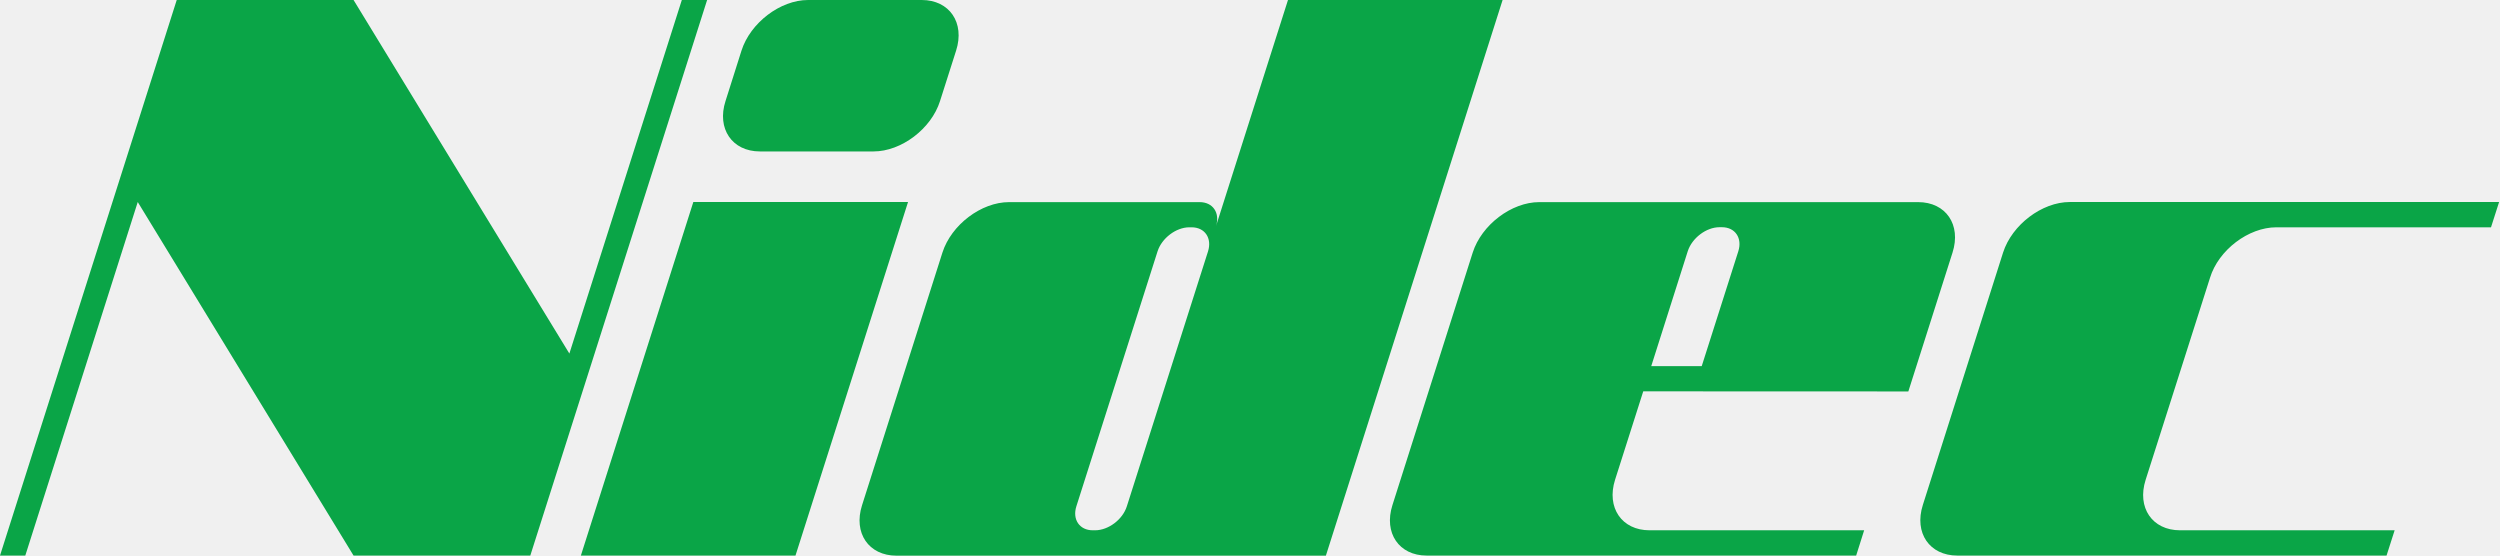
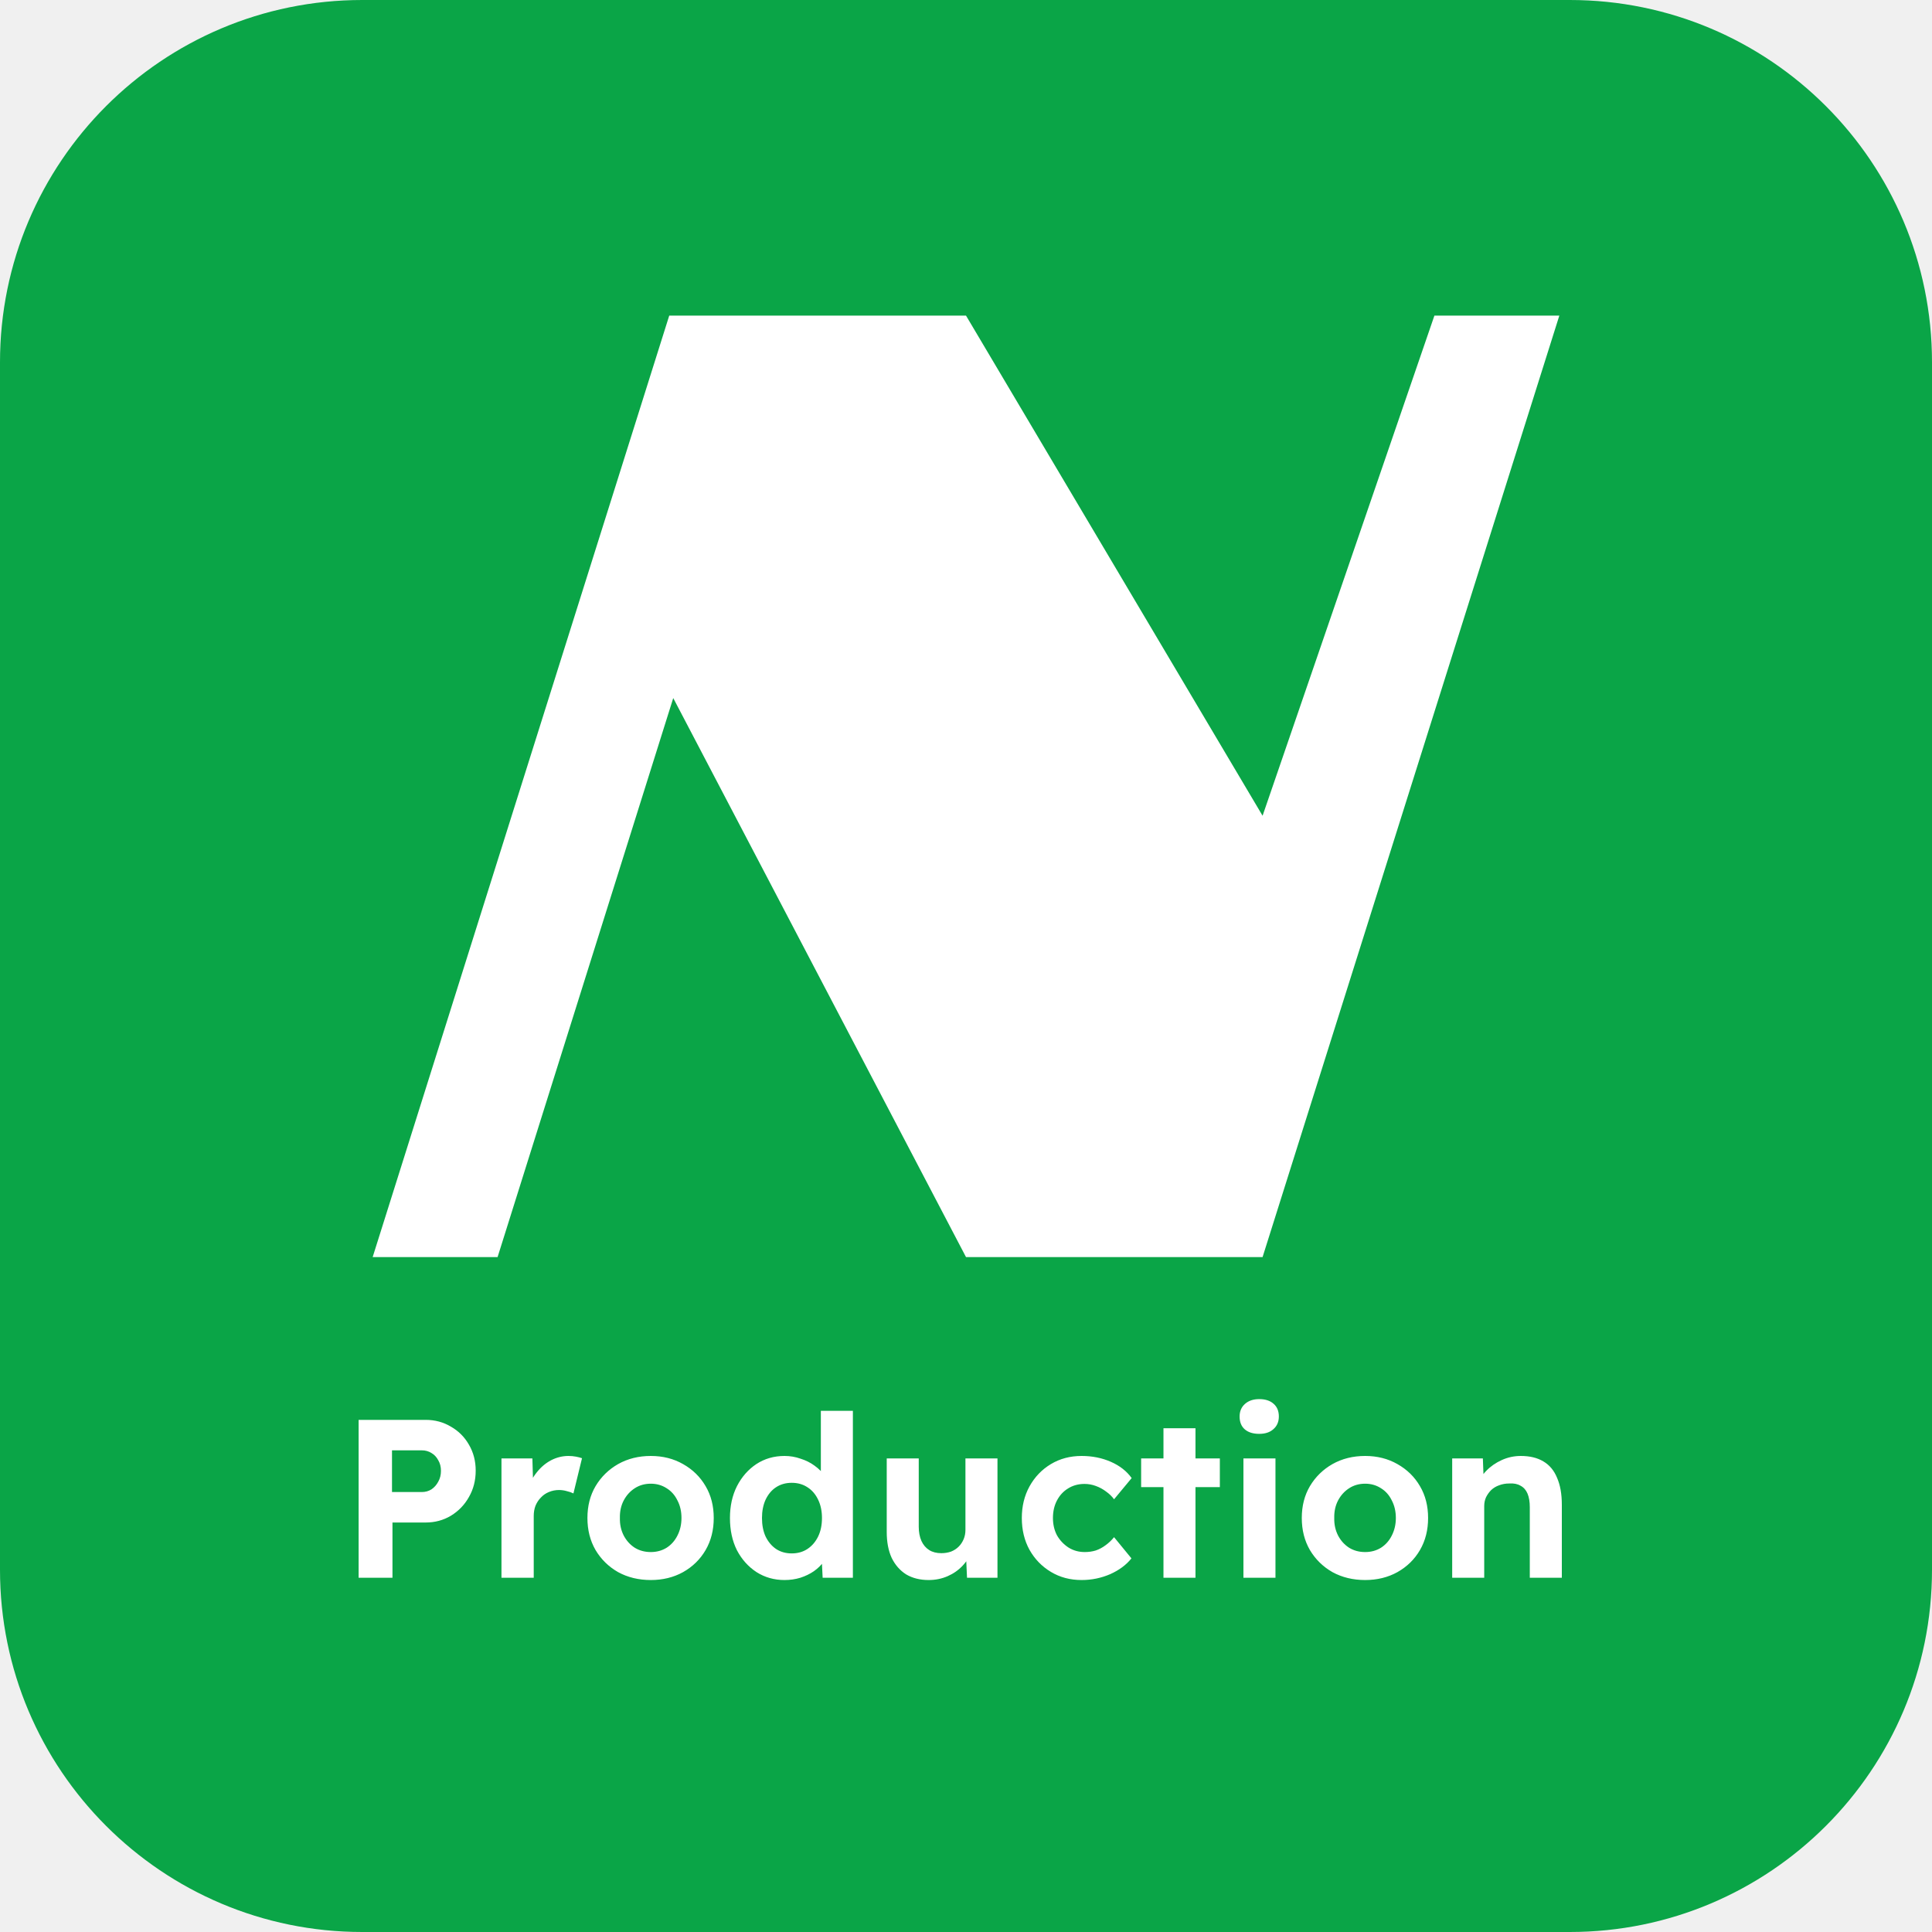
- <svg xmlns="http://www.w3.org/2000/svg" width="2501" height="556" viewBox="0 0 2501 556" fill="none">
-   <path d="M795.8 555.8H581.1L693.6 202.1H908.4L795.8 555.8ZM940.4 101.1C931.7 128.8 901.7 151.5 873.9 151.5H760.2C732.4 151.5 716.9 128.7 725.8 101.1L741.8 50.6C750.7 22.8 780.6 0 808.4 0H922.1C949.9 0 965.4 22.8 956.5 50.6L940.4 101.1ZM1288.5 0L1216.5 226.2C1220.7 213 1213.4 202.2 1200.1 202.2H1009.5C981.6 202.2 951.7 224.9 942.8 252.7L862.4 505.4C853.5 533.2 869 555.9 896.9 555.9H1326.4L1503.2 0L1288.5 0ZM1127.3 506.5C1123.1 519.8 1108.8 530.5 1095.5 530.5H1093.2C1080 530.5 1072.6 519.7 1076.8 506.5L1158 251.5C1162.2 238.3 1176.5 227.4 1189.8 227.4H1192.1C1205.3 227.4 1212.7 238.2 1208.5 251.5L1127.3 506.5ZM1909.1 391.6L1953.3 252.7C1962.2 224.9 1946.7 202.2 1918.9 202.2H1539.9C1512.1 202.2 1482.2 224.9 1473.3 252.7L1393 505.3C1384.1 533.1 1399.5 555.8 1427.3 555.8H1856.9L1864.9 530.5H1650.2C1622.4 530.5 1606.9 507.8 1615.7 480L1643.9 391.5L1909.1 391.6ZM1688.4 251.4C1692.6 238.2 1706.9 227.3 1720.2 227.3H1722.6C1735.9 227.3 1743.2 238.2 1739 251.4L1702.4 366.3H1651.9L1688.4 251.4ZM2277.2 227.4H2492L2500.1 202.1H2070.6C2042.8 202.1 2012.8 224.9 2003.9 252.6L1923.6 505.2C1914.7 533.1 1930.3 555.8 1958.1 555.8H2387.5L2395.6 530.5H2180.9C2153.1 530.5 2137.6 507.8 2146.5 480L2210.9 277.9C2219.4 250.1 2249.4 227.4 2277.2 227.4ZM682.1 0L569.6 353.7L353.7 0H176.8L0 555.8H25.3L137.8 202.1L353.7 555.8H530.5L707.4 0L682.1 0Z" fill="#0AA547" />
+ <svg xmlns="http://www.w3.org/2000/svg" width="100" height="100" viewBox="0 0 100 100" fill="none">
+   <rect width="100" height="100" rx="18.75" fill="#0AA547" />
+   <path d="M74.245 16.335L65.351 42.223L50 16.335H34.64L19.289 65.066H25.755L34.847 36.132L50 65.066H65.351L80.711 16.335H74.245Z" fill="white" />
+   <path d="M18.562 81.665V73.492H22.03C22.512 73.492 22.948 73.609 23.338 73.843C23.735 74.068 24.046 74.38 24.272 74.777C24.505 75.174 24.622 75.621 24.622 76.119C24.622 76.625 24.505 77.081 24.272 77.485C24.046 77.89 23.735 78.213 23.338 78.454C22.948 78.688 22.512 78.805 22.03 78.805H20.314V81.665H18.562ZM20.29 77.228H21.831C22.018 77.228 22.186 77.182 22.334 77.088C22.481 76.987 22.598 76.855 22.684 76.691C22.777 76.528 22.824 76.341 22.824 76.131C22.824 75.921 22.777 75.738 22.684 75.582C22.598 75.419 22.481 75.294 22.334 75.209C22.186 75.115 22.018 75.069 21.831 75.069H20.29V77.228ZM25.956 81.665V75.489H27.556L27.614 77.474L27.334 77.065C27.428 76.746 27.579 76.458 27.79 76.201C28 75.936 28.245 75.73 28.525 75.582C28.813 75.434 29.113 75.36 29.424 75.36C29.556 75.36 29.685 75.372 29.809 75.395C29.934 75.419 30.039 75.446 30.125 75.477L29.681 77.299C29.587 77.252 29.475 77.213 29.342 77.182C29.21 77.143 29.074 77.123 28.934 77.123C28.747 77.123 28.572 77.158 28.408 77.228C28.253 77.291 28.116 77.384 28 77.509C27.883 77.625 27.79 77.766 27.72 77.929C27.657 78.092 27.626 78.271 27.626 78.466V81.665H25.956ZM33.686 81.782C33.055 81.782 32.491 81.645 31.993 81.373C31.502 81.093 31.113 80.712 30.825 80.229C30.545 79.746 30.405 79.194 30.405 78.571C30.405 77.948 30.545 77.4 30.825 76.925C31.113 76.442 31.502 76.061 31.993 75.781C32.491 75.501 33.055 75.36 33.686 75.36C34.308 75.36 34.865 75.501 35.355 75.781C35.853 76.061 36.242 76.442 36.523 76.925C36.803 77.4 36.943 77.948 36.943 78.571C36.943 79.194 36.803 79.746 36.523 80.229C36.242 80.712 35.853 81.093 35.355 81.373C34.865 81.645 34.308 81.782 33.686 81.782ZM33.686 80.334C33.989 80.334 34.262 80.26 34.503 80.112C34.744 79.957 34.931 79.746 35.063 79.482C35.203 79.209 35.273 78.906 35.273 78.571C35.273 78.229 35.203 77.925 35.063 77.66C34.931 77.388 34.744 77.178 34.503 77.03C34.262 76.874 33.989 76.796 33.686 76.796C33.374 76.796 33.098 76.874 32.857 77.03C32.615 77.186 32.425 77.396 32.285 77.66C32.145 77.925 32.078 78.229 32.086 78.571C32.078 78.906 32.145 79.209 32.285 79.482C32.425 79.746 32.615 79.957 32.857 80.112C33.098 80.26 33.374 80.334 33.686 80.334ZM40.607 81.782C40.07 81.782 39.587 81.645 39.159 81.373C38.731 81.093 38.393 80.715 38.144 80.241C37.902 79.758 37.782 79.201 37.782 78.571C37.782 77.956 37.902 77.407 38.144 76.925C38.393 76.442 38.727 76.061 39.148 75.781C39.576 75.501 40.062 75.36 40.607 75.36C40.895 75.36 41.171 75.407 41.436 75.501C41.708 75.586 41.95 75.707 42.16 75.862C42.378 76.018 42.553 76.193 42.685 76.388C42.818 76.575 42.892 76.773 42.907 76.983L42.487 77.053V73.025H44.145V81.665H42.58L42.51 80.241L42.837 80.276C42.822 80.47 42.751 80.657 42.627 80.836C42.502 81.015 42.335 81.178 42.125 81.326C41.922 81.466 41.689 81.579 41.424 81.665C41.167 81.743 40.895 81.782 40.607 81.782ZM40.981 80.404C41.292 80.404 41.564 80.326 41.798 80.171C42.031 80.015 42.214 79.801 42.347 79.528C42.479 79.256 42.545 78.937 42.545 78.571C42.545 78.213 42.479 77.898 42.347 77.625C42.214 77.345 42.031 77.131 41.798 76.983C41.564 76.828 41.292 76.75 40.981 76.75C40.669 76.75 40.397 76.828 40.163 76.983C39.938 77.131 39.759 77.345 39.626 77.625C39.502 77.898 39.44 78.213 39.44 78.571C39.44 78.937 39.502 79.256 39.626 79.528C39.759 79.801 39.938 80.015 40.163 80.171C40.397 80.326 40.669 80.404 40.981 80.404ZM48.068 81.782C47.617 81.782 47.228 81.684 46.901 81.49C46.582 81.287 46.333 81.003 46.154 80.638C45.982 80.264 45.897 79.816 45.897 79.295V75.489H47.554V79.026C47.554 79.307 47.601 79.552 47.695 79.762C47.788 79.964 47.92 80.12 48.092 80.229C48.263 80.338 48.473 80.392 48.722 80.392C48.901 80.392 49.068 80.365 49.224 80.311C49.38 80.248 49.512 80.163 49.621 80.054C49.73 79.945 49.816 79.816 49.878 79.668C49.94 79.521 49.971 79.361 49.971 79.19V75.489H51.629V81.665H50.053L49.995 80.392L50.298 80.252C50.205 80.54 50.049 80.801 49.831 81.034C49.613 81.268 49.352 81.451 49.049 81.583C48.745 81.716 48.419 81.782 48.068 81.782ZM55.983 81.782C55.391 81.782 54.862 81.642 54.395 81.361C53.928 81.081 53.558 80.7 53.286 80.217C53.021 79.735 52.889 79.186 52.889 78.571C52.889 77.964 53.021 77.419 53.286 76.937C53.558 76.446 53.928 76.061 54.395 75.781C54.862 75.501 55.391 75.36 55.983 75.36C56.535 75.36 57.041 75.462 57.5 75.664C57.96 75.866 58.318 76.147 58.575 76.505L57.664 77.602C57.555 77.454 57.419 77.322 57.255 77.205C57.092 77.081 56.913 76.983 56.718 76.913C56.531 76.843 56.337 76.808 56.134 76.808C55.815 76.808 55.531 76.886 55.282 77.042C55.041 77.189 54.85 77.396 54.71 77.66C54.57 77.925 54.5 78.229 54.5 78.571C54.5 78.906 54.57 79.205 54.71 79.47C54.858 79.727 55.056 79.937 55.305 80.1C55.554 80.256 55.835 80.334 56.146 80.334C56.348 80.334 56.539 80.307 56.718 80.252C56.897 80.19 57.065 80.1 57.22 79.984C57.384 79.867 57.532 79.727 57.664 79.564L58.563 80.661C58.298 80.996 57.932 81.268 57.465 81.478C56.998 81.68 56.504 81.782 55.983 81.782ZM60.221 81.665V73.924H61.878V81.665H60.221ZM59.065 76.972V75.489H63.139V76.972H59.065ZM64.36 81.665V75.489H66.018V81.665H64.36ZM65.177 74.216C64.858 74.216 64.609 74.138 64.43 73.983C64.251 73.827 64.162 73.605 64.162 73.317C64.162 73.053 64.251 72.839 64.43 72.675C64.617 72.504 64.866 72.418 65.177 72.418C65.496 72.418 65.746 72.5 65.924 72.663C66.103 72.819 66.193 73.037 66.193 73.317C66.193 73.59 66.1 73.808 65.913 73.971C65.734 74.135 65.489 74.216 65.177 74.216ZM70.661 81.782C70.03 81.782 69.466 81.645 68.968 81.373C68.477 81.093 68.088 80.712 67.8 80.229C67.52 79.746 67.38 79.194 67.38 78.571C67.38 77.948 67.52 77.4 67.8 76.925C68.088 76.442 68.477 76.061 68.968 75.781C69.466 75.501 70.03 75.36 70.661 75.36C71.283 75.36 71.84 75.501 72.33 75.781C72.828 76.061 73.218 76.442 73.498 76.925C73.778 77.4 73.918 77.948 73.918 78.571C73.918 79.194 73.778 79.746 73.498 80.229C73.218 80.712 72.828 81.093 72.33 81.373C71.84 81.645 71.283 81.782 70.661 81.782ZM70.661 80.334C70.964 80.334 71.237 80.26 71.478 80.112C71.719 79.957 71.906 79.746 72.038 79.482C72.178 79.209 72.249 78.906 72.249 78.571C72.249 78.229 72.178 77.925 72.038 77.66C71.906 77.388 71.719 77.178 71.478 77.03C71.237 76.874 70.964 76.796 70.661 76.796C70.349 76.796 70.073 76.874 69.832 77.03C69.591 77.186 69.4 77.396 69.26 77.66C69.12 77.925 69.053 78.229 69.061 78.571C69.053 78.906 69.12 79.209 69.26 79.482C69.4 79.746 69.591 79.957 69.832 80.112C70.073 80.26 70.349 80.334 70.661 80.334ZM75.165 81.665V75.489H76.753L76.8 76.75L76.473 76.89C76.559 76.61 76.71 76.357 76.928 76.131C77.154 75.897 77.423 75.711 77.734 75.571C78.045 75.43 78.372 75.36 78.715 75.36C79.182 75.36 79.571 75.454 79.882 75.641C80.201 75.827 80.439 76.112 80.594 76.493C80.758 76.867 80.84 77.33 80.84 77.882V81.665H79.182V78.011C79.182 77.731 79.143 77.497 79.065 77.31C78.987 77.123 78.866 76.987 78.703 76.901C78.547 76.808 78.353 76.769 78.119 76.785C77.932 76.785 77.757 76.816 77.594 76.878C77.438 76.933 77.302 77.014 77.185 77.123C77.076 77.232 76.987 77.357 76.917 77.497C76.854 77.637 76.823 77.789 76.823 77.952V81.665H76.006C75.827 81.665 75.667 81.665 75.527 81.665C75.387 81.665 75.266 81.665 75.165 81.665Z" fill="white" />
</svg>
